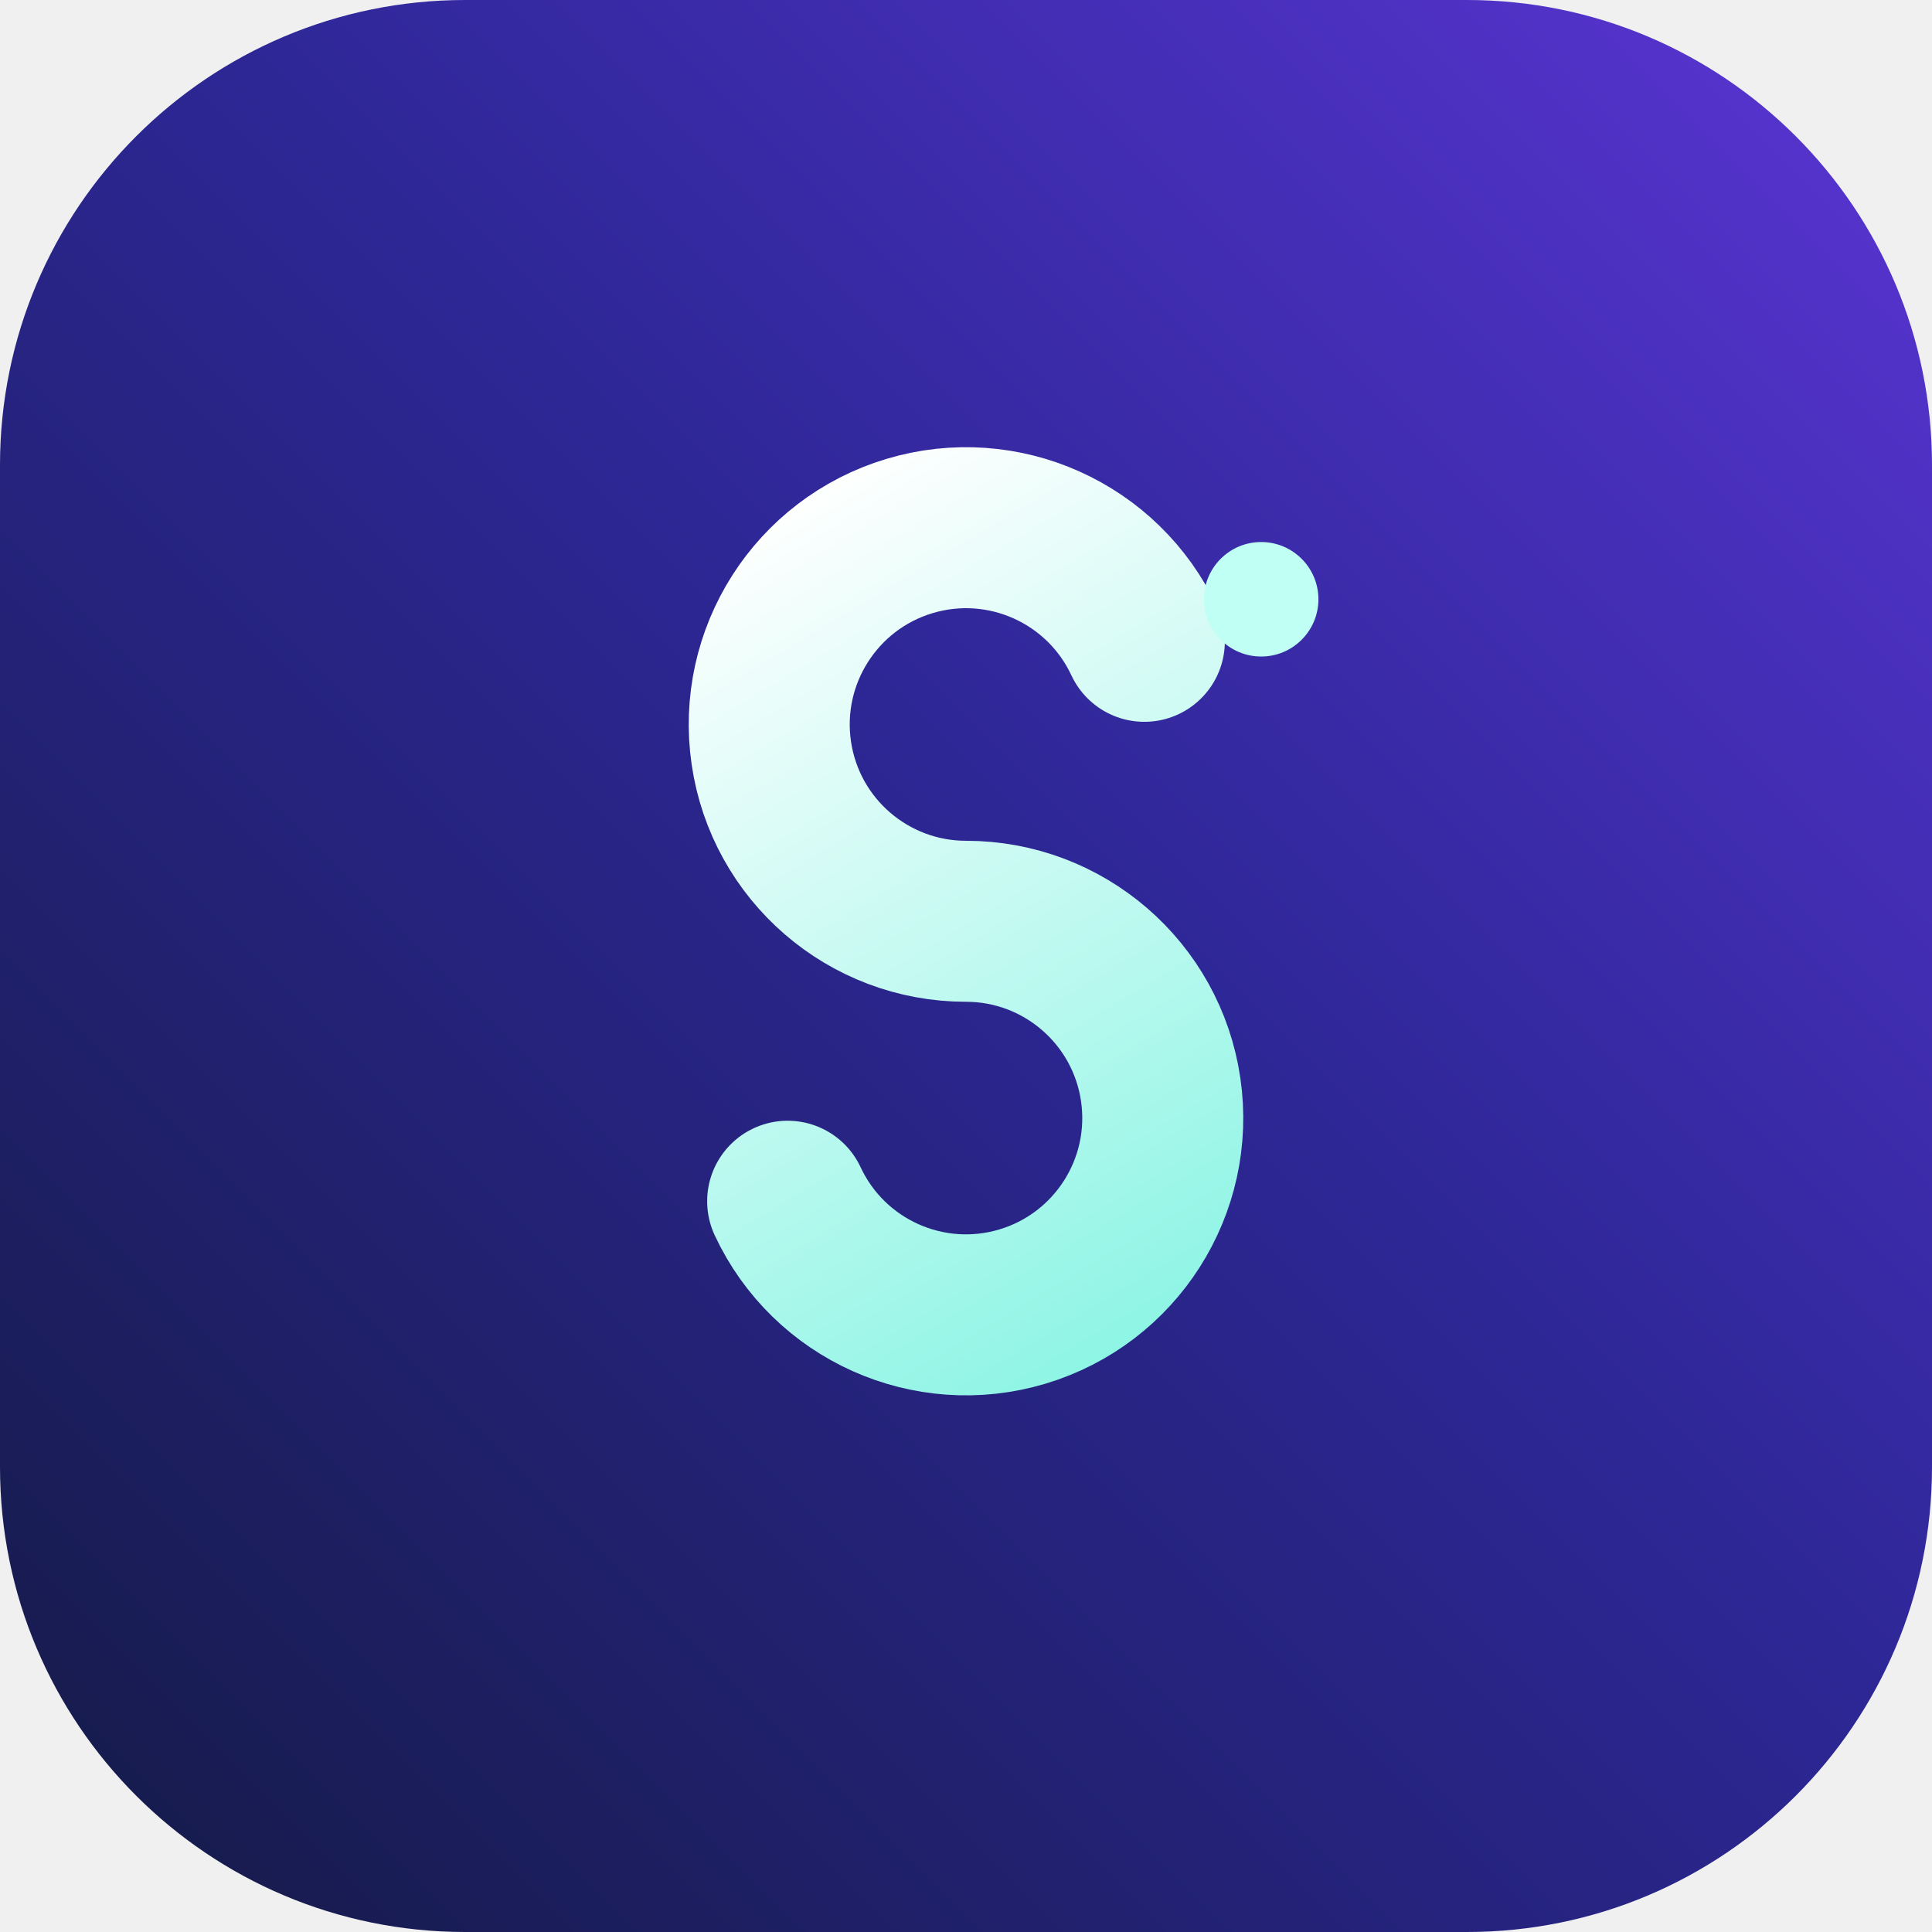
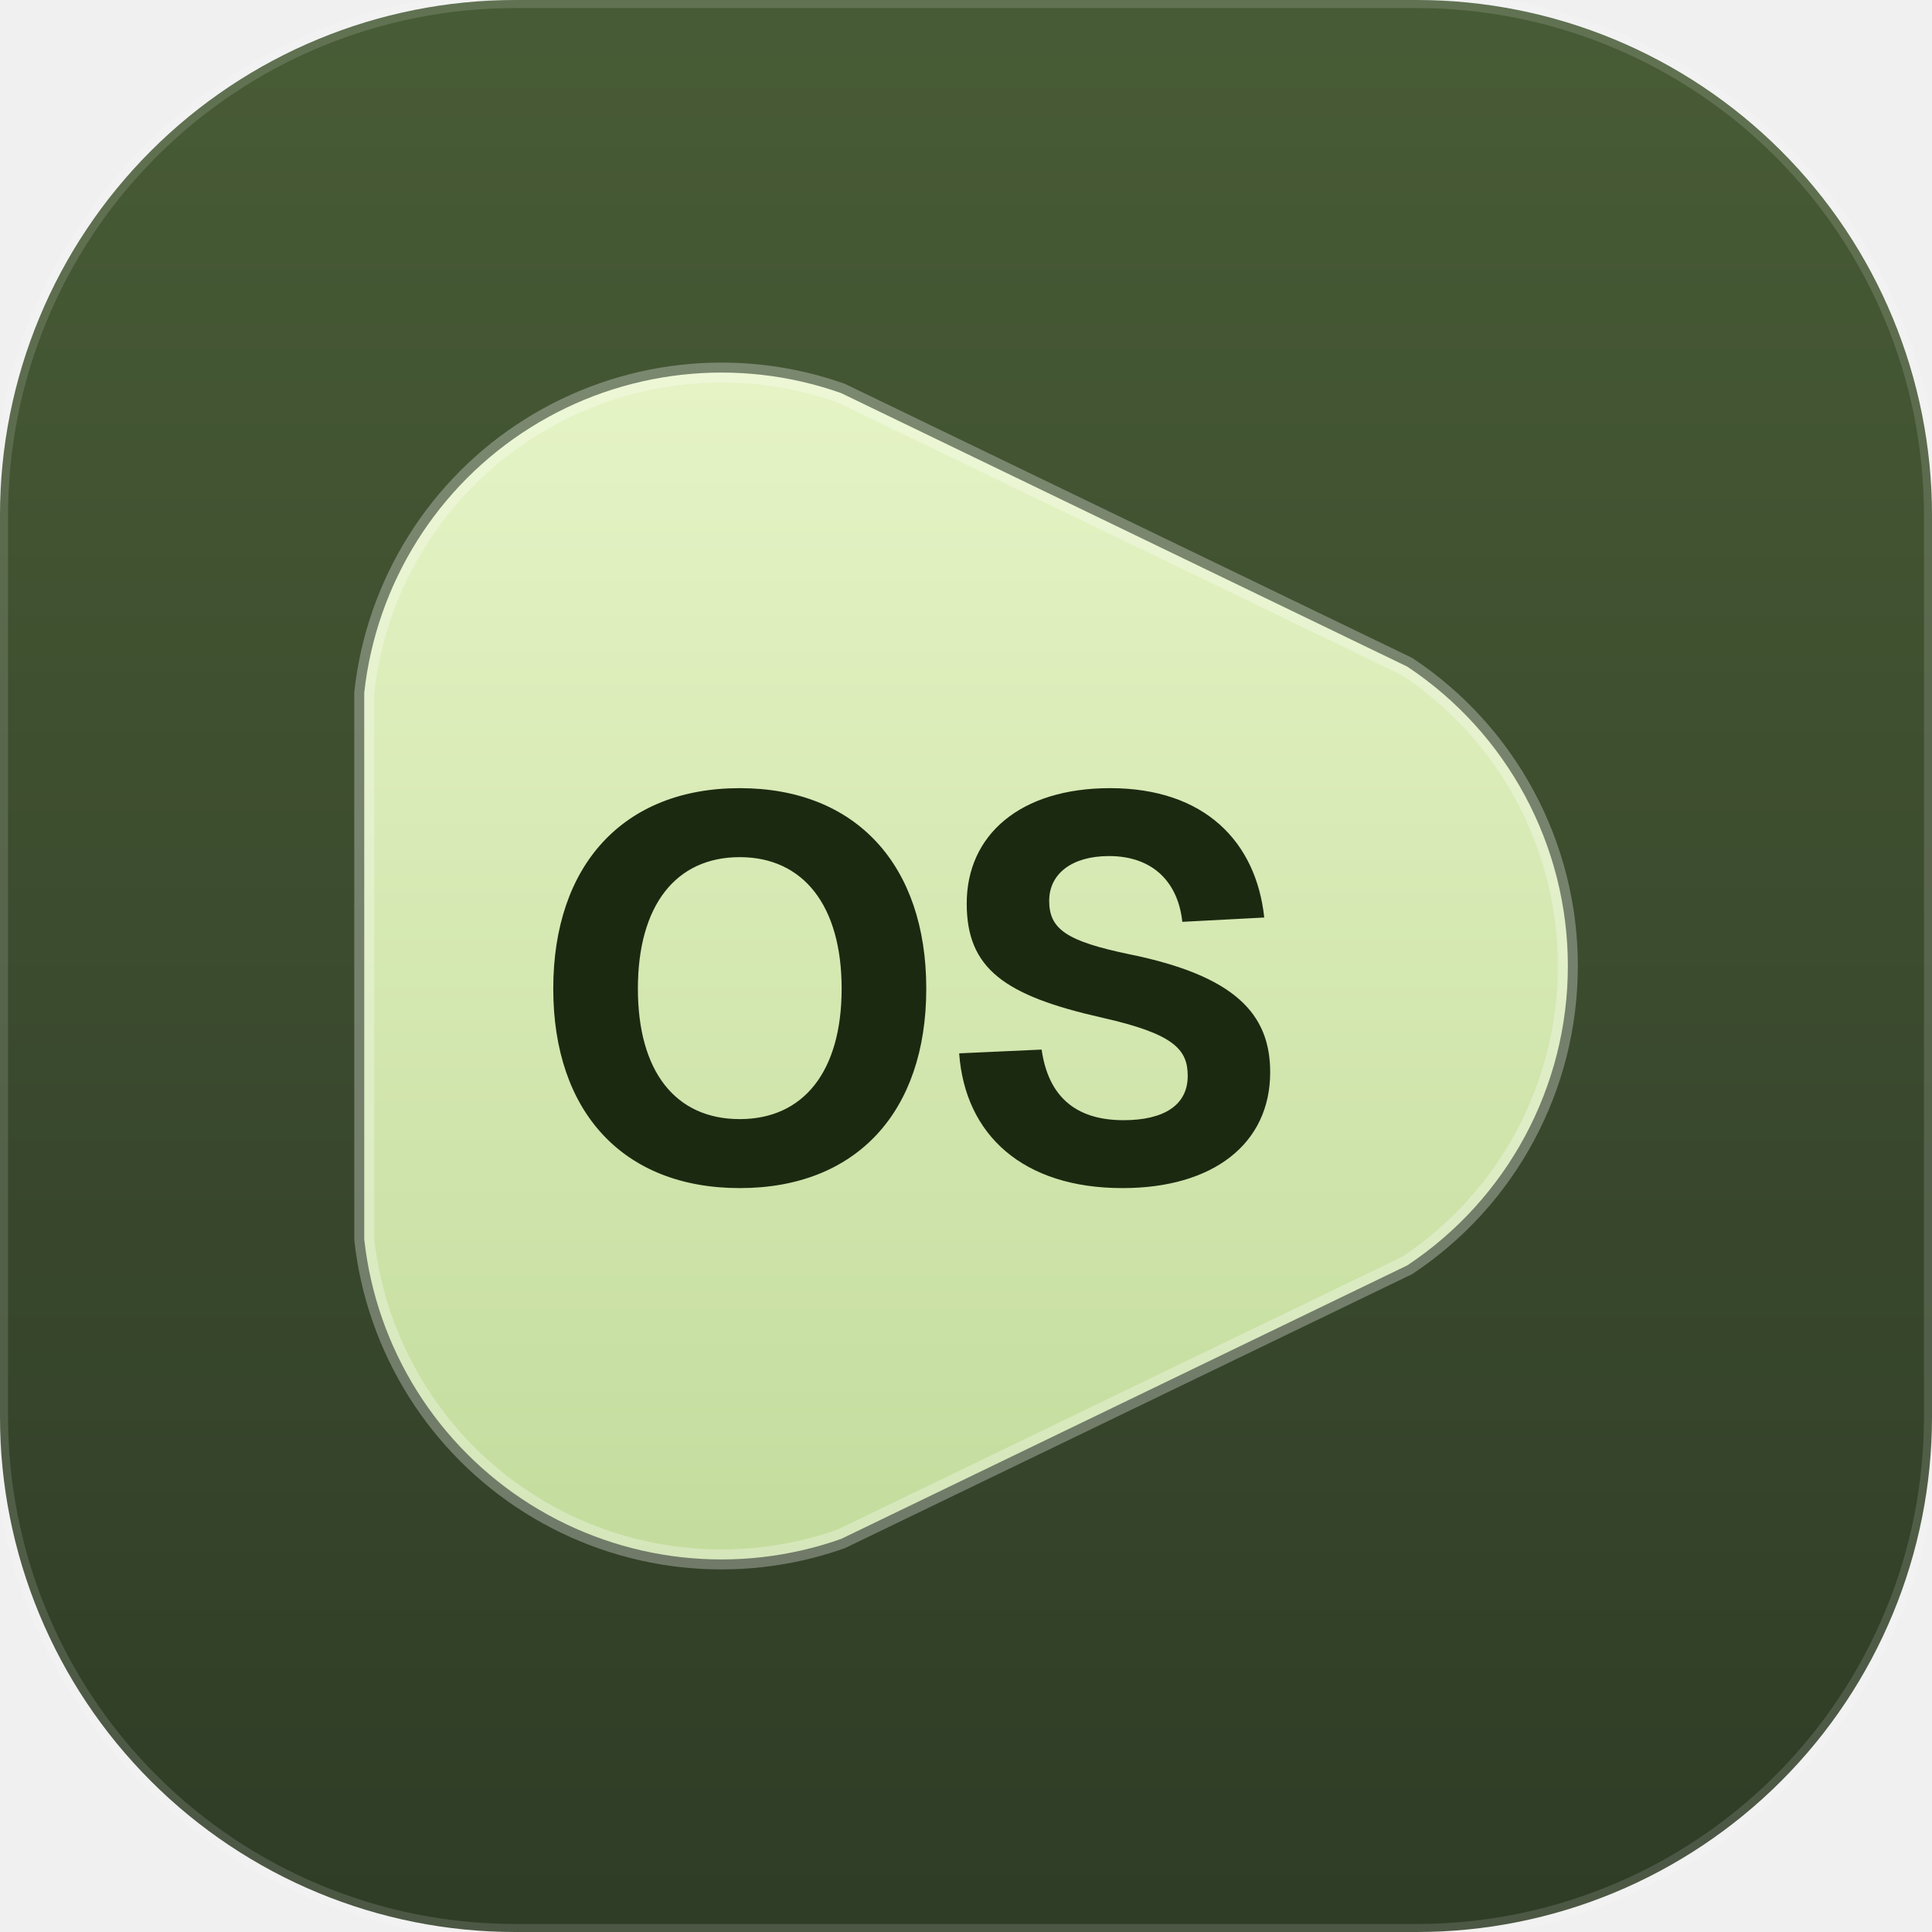
- <svg xmlns="http://www.w3.org/2000/svg" viewBox="0 0 108 108" role="img" aria-label="shangOS">
+ <svg xmlns="http://www.w3.org/2000/svg" viewBox="35 17 180 180" role="img" aria-label="shangOS">
  <defs>
-     <linearGradient id="bg" x1="0" y1="108" x2="108" y2="0" gradientUnits="userSpaceOnUse">
-       <stop offset="0" stop-color="#141A45" />
-       <stop offset=".55" stop-color="#2D2796" />
-       <stop offset="1" stop-color="#5B35D5" />
+     <linearGradient id="bg" gradientUnits="userSpaceOnUse" x1="35" y1="17" x2="35" y2="197">
+       <stop offset="0" stop-color="#40552E" />
+       <stop offset="1" stop-color="#27341D" />
    </linearGradient>
-     <linearGradient id="rb" x1="40" y1="30" x2="70" y2="80" gradientUnits="userSpaceOnUse">
-       <stop offset="0" stop-color="#FFFFFF" />
-       <stop offset="1" stop-color="#7DF3E1" />
+     <linearGradient id="pl" gradientUnits="userSpaceOnUse" x1="125" y1="70" x2="125" y2="143">
+       <stop offset="0" stop-color="#E6F4C6" />
+       <stop offset="1" stop-color="#C3DC9D" />
    </linearGradient>
+     <clipPath id="c">
+       <path d="M83,17 L167,17 C179.73,17 191.939,22.057 200.941,31.059 C209.943,40.061 215,52.27 215,65 L215,149 C215,161.73 209.943,173.939 200.941,182.941 C191.939,191.943 179.73,197 167,197 L83,197 C70.27,197 58.061,191.943 49.059,182.941 C40.057,173.939 35,161.73 35,149 L35,65 C35,52.27 40.057,40.061 49.059,31.059 C58.061,22.057 70.27,17 83,17 Z" />
+     </clipPath>
  </defs>
-   <rect width="108" height="108" rx="26" fill="url(#bg)" />
-   <path d="M63.97,35.85 A11,11 0 1 0 54,51.5 A11,11 0 1 1 44.03,67.15" fill="none" stroke="url(#rb)" stroke-width="9" stroke-linecap="round" />
-   <circle cx="70.5" cy="33.5" r="3.2" fill="#BFFFF4" />
+   <g clip-path="url(#c)">
+     <rect x="35" y="17" width="180" height="180" fill="url(#bg)" />
+     <rect x="35" y="17" width="180" height="180" fill="#fff" fill-opacity=".04" />
+     <g transform="translate(125 107) scale(1.55) translate(-125.17 -106.67)">
+       <path d="M89,90.241 L89,123.1 C89.72,129.655 93.395,135.521 98.979,139.03 C104.562,142.538 111.442,143.304 117.66,141.109 L151.694,124.666 C157.723,120.663 161.347,113.907 161.347,106.67 C161.347,99.433 157.723,92.677 151.694,88.675 L117.66,72.232 C111.442,70.037 104.562,70.803 98.979,74.311 C93.395,77.819 89.72,83.686 89,90.241 Z" fill="url(#pl)" stroke="#fff" stroke-opacity=".3" stroke-width="1.2" />
+       <path d="M111.571,120.02 C118.57,120.02 122.782,115.452 122.782,108.032 C122.782,100.613 118.57,95.98 111.571,95.98 C104.573,95.98 100.361,100.613 100.361,108.032 C100.361,115.452 104.573,120.02 111.571,120.02 Z M111.571,115.873 C107.716,115.873 105.448,113.022 105.448,108.032 C105.448,103.043 107.716,100.127 111.571,100.127 C115.394,100.127 117.695,103.043 117.695,108.032 C117.695,113.022 115.394,115.873 111.571,115.873 Z M134.576,120.02 C140.019,120.02 143.454,117.364 143.454,113.054 C143.454,109.555 141.348,107.255 134.965,105.959 C131.239,105.181 130.17,104.468 130.17,102.751 C130.17,101.131 131.531,100.062 133.766,100.062 C136.391,100.062 137.913,101.617 138.173,104.015 L143.097,103.756 C142.611,99.22 139.533,95.98 133.831,95.98 C128.42,95.98 125.213,98.798 125.213,102.913 C125.213,106.834 127.481,108.454 133.377,109.782 C137.687,110.754 138.497,111.694 138.497,113.281 C138.497,115.031 137.071,115.938 134.641,115.938 C131.66,115.938 130.105,114.415 129.716,111.694 L124.759,111.92 C125.115,116.845 128.615,120.02 134.576,120.02 Z" fill="#1C2911" />
+     </g>
+   </g>
+   <path d="M83,17 L167,17 C179.73,17 191.939,22.057 200.941,31.059 C209.943,40.061 215,52.27 215,65 L215,149 C215,161.73 209.943,173.939 200.941,182.941 C191.939,191.943 179.73,197 167,197 L83,197 C70.27,197 58.061,191.943 49.059,182.941 C40.057,173.939 35,161.73 35,149 L35,65 C35,52.27 40.057,40.061 49.059,31.059 C58.061,22.057 70.27,17 83,17 Z" fill="none" stroke="#fff" stroke-opacity=".14" stroke-width="1.5" />
</svg>
